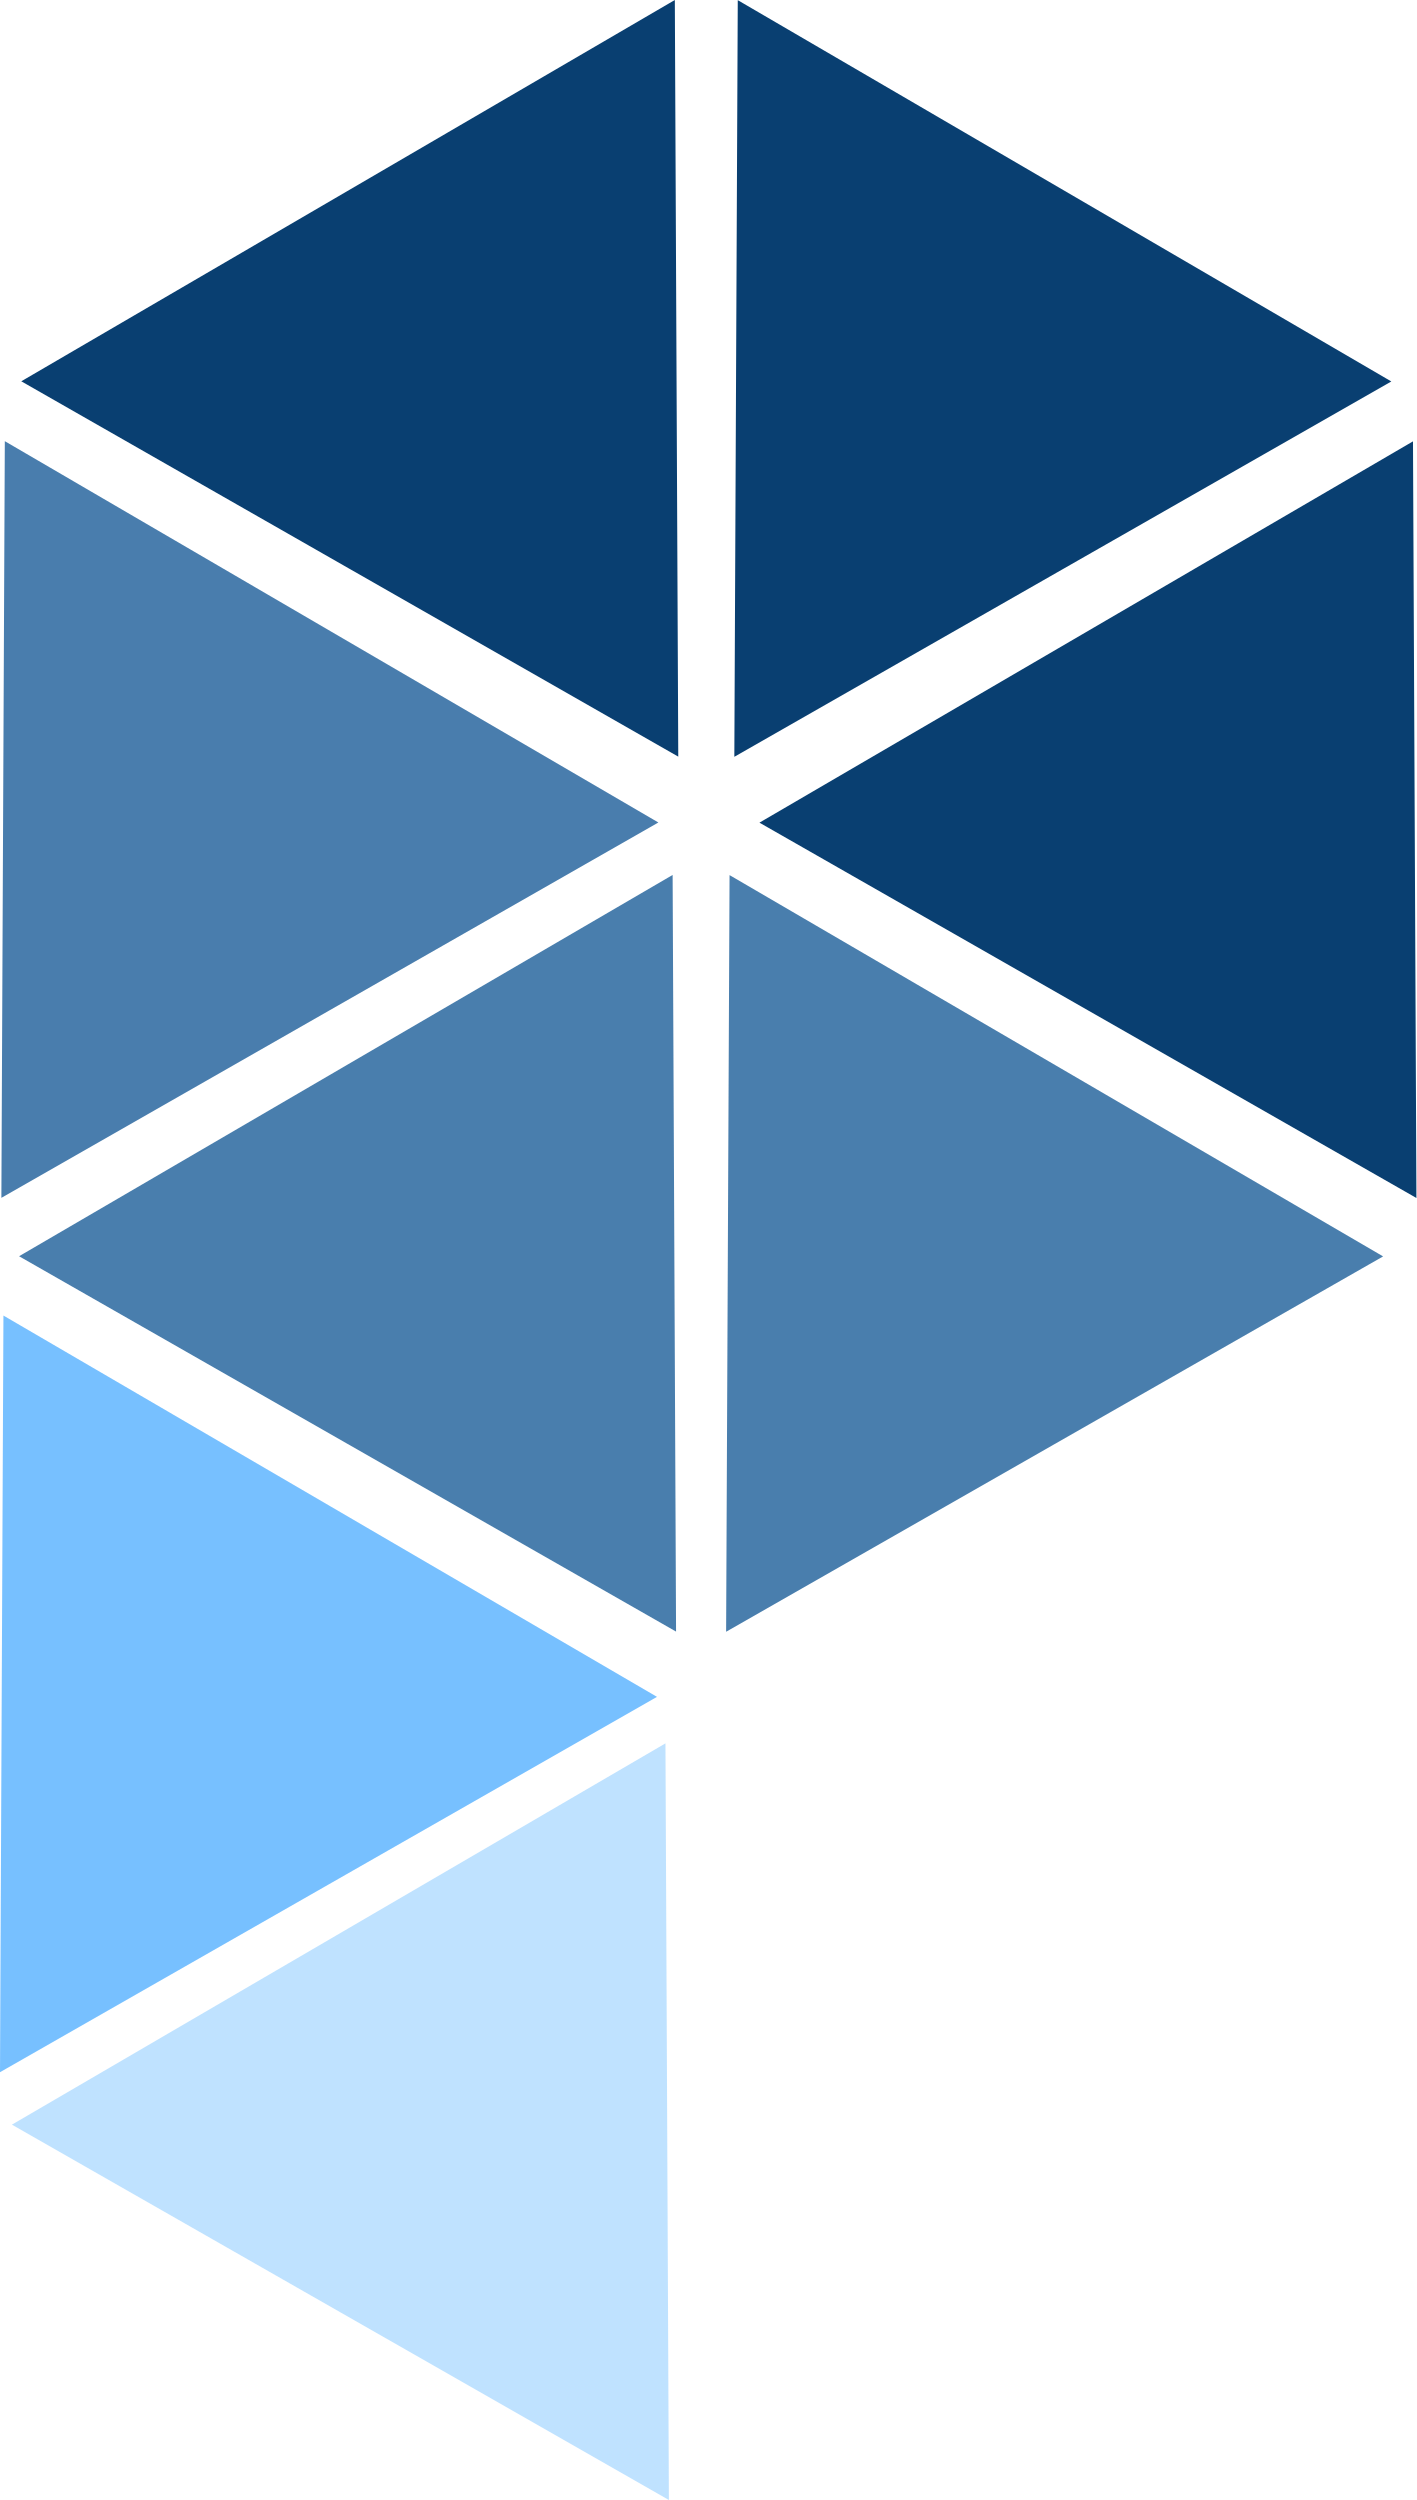
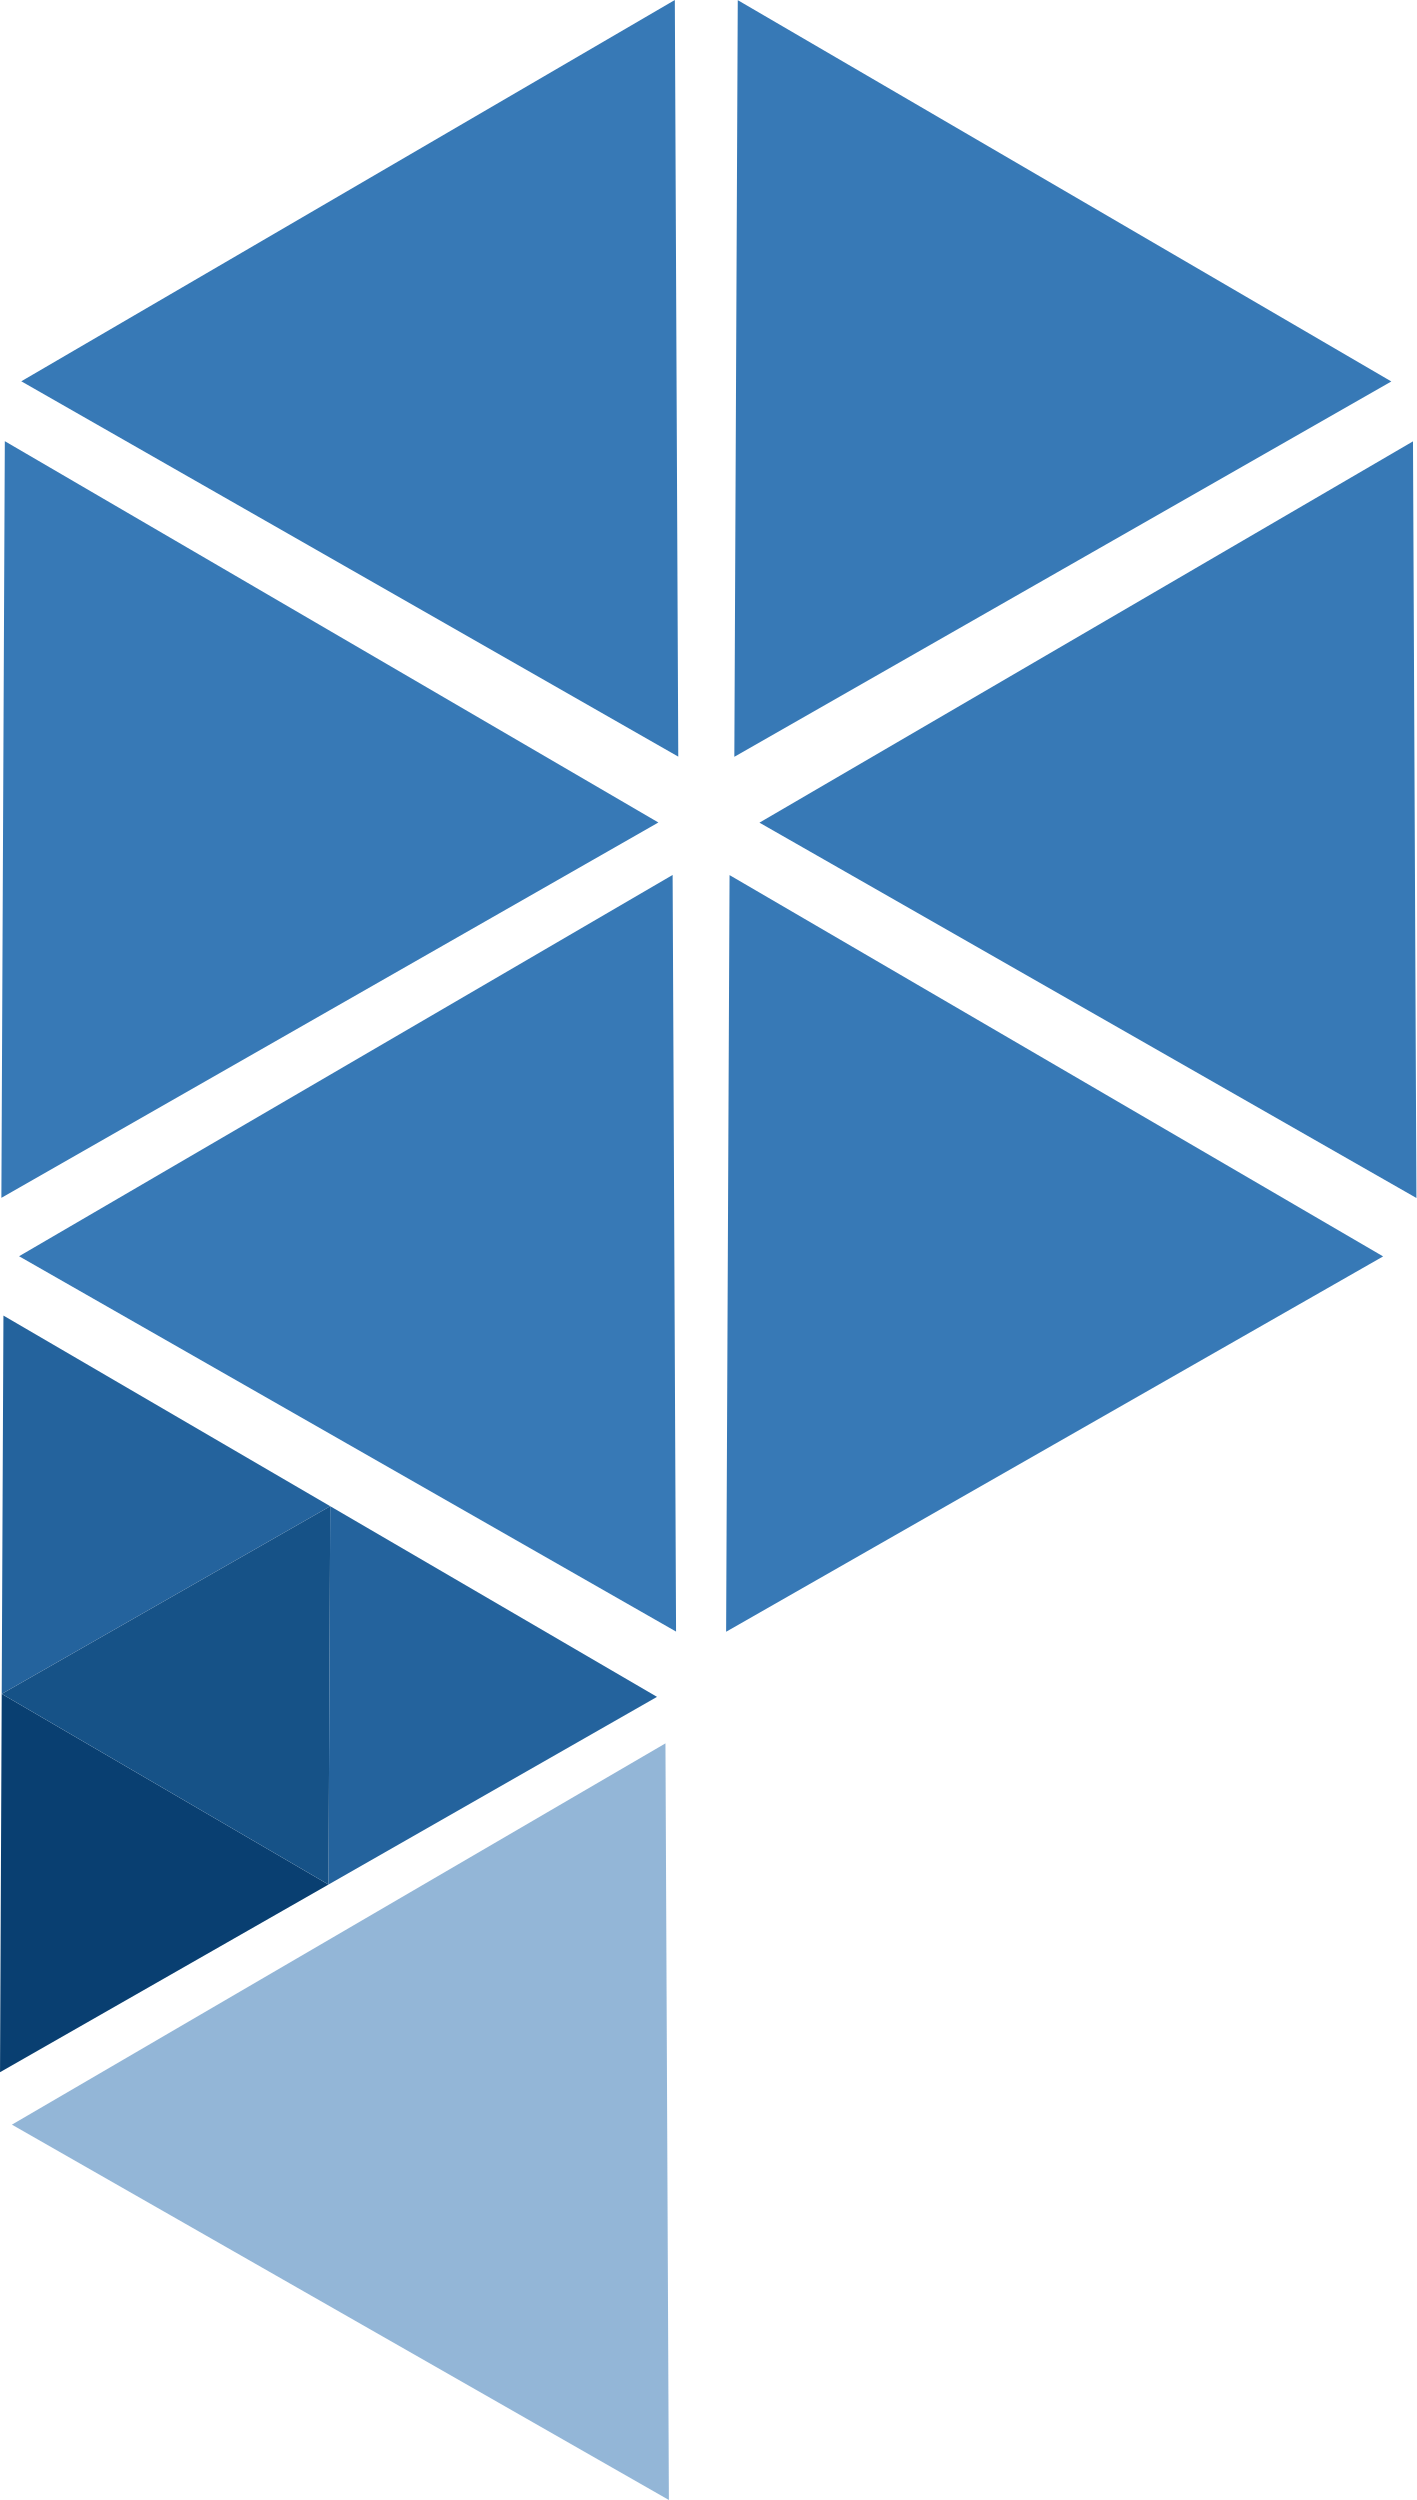
<svg xmlns="http://www.w3.org/2000/svg" width="543.941" height="960.06" id="svg4507" version="1.1">
  <defs id="defs4509" />
  <g id="layer3" transform="translate(-128.1367,-66.72823)">
-     <path style="fill:#004a8c;fill-opacity:0.714;stroke:none" id="path2985-7-2-62-7" d="m 415.284,220.658 -63.856,0 -63.856,0 31.928,-55.301 31.928,-55.301 31.928,55.301 z" transform="matrix(-1.975533,1.128649,1.128649,1.975533,978.3461,-211.2669)" />
-     <path style="fill:#00396c;fill-opacity:0.961;stroke:none" id="path2985-7-2-62-7-2" d="m 415.284,220.658 -63.856,0 -63.856,0 31.928,-55.301 31.928,-55.301 31.928,55.301 z" transform="matrix(-1.975533,1.128649,1.128649,1.975533,981.4992,-547.2669)" />
-     <path style="fill:#00396c;fill-opacity:0.961;stroke:none" id="path2985-7-2-62-7-0" d="m 415.284,220.658 -63.856,0 -63.856,0 31.928,-55.301 31.928,-55.301 31.928,55.301 z" transform="matrix(1.975533,1.128649,-1.128649,1.975533,100.7151,-377.8384)" />
-     <path style="fill:#004a8c;fill-opacity:0.714;stroke:none" id="path2985-7-2-62-7-1" d="m 415.284,220.658 -63.856,0 -63.856,0 31.928,-55.301 31.928,-55.301 31.928,55.301 z" transform="matrix(1.975533,1.128649,-1.128649,1.975533,-183.6022,-211.3316)" />
-     <path style="fill:#00396c;fill-opacity:0.961;stroke:none" id="path2985-7-2-62-7-2-3" d="m 415.284,220.658 -63.856,0 -63.856,0 31.928,-55.301 31.928,-55.301 31.928,55.301 z" transform="matrix(1.975533,1.128649,-1.128649,1.975533,-182.7553,-547.3316)" />
-     <path style="fill:#004a8c;fill-opacity:0.712;stroke:none" id="path2985-7-2-62-7-0-2" d="m 415.284,220.658 -63.856,0 -63.856,0 31.928,-55.301 31.928,-55.301 31.928,55.301 z" transform="matrix(-1.975533,1.128649,1.128649,1.975533,700.0287,-377.903)" />
-     <path style="fill:#0b8eff;fill-opacity:0.557;stroke:none" id="path2985-7-2-62-7-2-1" d="m 415.284,220.658 -63.856,0 -63.856,0 31.928,-55.301 31.928,-55.301 31.928,55.301 z" transform="matrix(-1.975533,1.128649,1.128649,1.975533,699.4992,-42.12408)" />
-     <path style="fill:#0b8eff;fill-opacity:0.26;stroke:none" id="path2985-7-2-62-7-1-4" d="m 415.284,220.658 -63.856,0 -63.856,0 31.928,-55.301 31.928,-55.301 31.928,55.301 z" transform="matrix(1.975533,1.128649,-1.128649,1.975533,-186.3563,122.1616)" />
+     <path style="fill:#2b71b1;fill-opacity:0.941;stroke:none" id="path2985-7-2-62-7" d="m 415.284,220.658 -63.856,0 -63.856,0 31.928,-55.301 31.928,-55.301 31.928,55.301 z" transform="matrix(-1.975533,1.128649,1.128649,1.975533,978.3461,-211.2669)" />
+     <path style="fill:#2b71b1;fill-opacity:0.941;stroke:none" id="path2985-7-2-62-7-2" d="m 415.284,220.658 -63.856,0 -63.856,0 31.928,-55.301 31.928,-55.301 31.928,55.301 z" transform="matrix(-1.975533,1.128649,1.128649,1.975533,981.4992,-547.2669)" />
+     <path style="fill:#2b71b1;fill-opacity:0.941;stroke:none" id="path2985-7-2-62-7-0" d="m 415.284,220.658 -63.856,0 -63.856,0 31.928,-55.301 31.928,-55.301 31.928,55.301 z" transform="matrix(1.975533,1.128649,-1.128649,1.975533,100.7151,-377.8384)" />
+     <path style="fill:#2b71b1;fill-opacity:0.941;stroke:none" id="path2985-7-2-62-7-1" d="m 415.284,220.658 -63.856,0 -63.856,0 31.928,-55.301 31.928,-55.301 31.928,55.301 z" transform="matrix(1.975533,1.128649,-1.128649,1.975533,-183.6022,-211.3316)" />
+     <path style="fill:#2b71b1;fill-opacity:0.941;stroke:none" id="path2985-7-2-62-7-2-3" d="m 415.284,220.658 -63.856,0 -63.856,0 31.928,-55.301 31.928,-55.301 31.928,55.301 z" transform="matrix(1.975533,1.128649,-1.128649,1.975533,-182.7553,-547.3316)" />
+     <path style="fill:#2b71b1;fill-opacity:0.941;stroke:none" id="path2985-7-2-62-7-0-2" d="m 415.284,220.658 -63.856,0 -63.856,0 31.928,-55.301 31.928,-55.301 31.928,55.301 z" transform="matrix(-1.975533,1.128649,1.128649,1.975533,700.0287,-377.903)" />
+     <polygon style="fill:#00396c;fill-opacity:0.961;stroke:none" points="415.28,220.66 351.43,220.66 383.36,165.36" transform="matrix(-1.975533,1.128649,1.128649,1.975533,699.4992,-42.12408)" />
+     <polygon style="fill:#1d5e9a;fill-opacity:0.961;stroke:none" points="287.57,220.66 319.50,165.36 351.43,220.66" transform="matrix(-1.975533,1.128649,1.128649,1.975533,699.4992,-42.12408)" />
+     <polygon style="fill:#1d5e9a;fill-opacity:0.961;stroke:none" points="351.43,110.06 383.36,165.36 319.50,165.36" transform="matrix(-1.975533,1.128649,1.128649,1.975533,699.4992,-42.12408)" />
+     <polygon style="fill:#0e4c83;fill-opacity:0.961;stroke:none" points="351.43,220.66 319.50,165.36 383.36,165.36" transform="matrix(-1.975533,1.128649,1.128649,1.975533,699.4992,-42.12408)" />
+     <path style="fill:#2b71b1;fill-opacity:0.511;stroke:none" id="path2985-7-2-62-7-1-4" d="m 415.284,220.658 -63.856,0 -63.856,0 31.928,-55.301 31.928,-55.301 31.928,55.301 z" transform="matrix(1.975533,1.128649,-1.128649,1.975533,-186.3563,122.1616)" />
  </g>
  <g id="layer1" transform="translate(-128.1367,-66.72823)" />
</svg>
